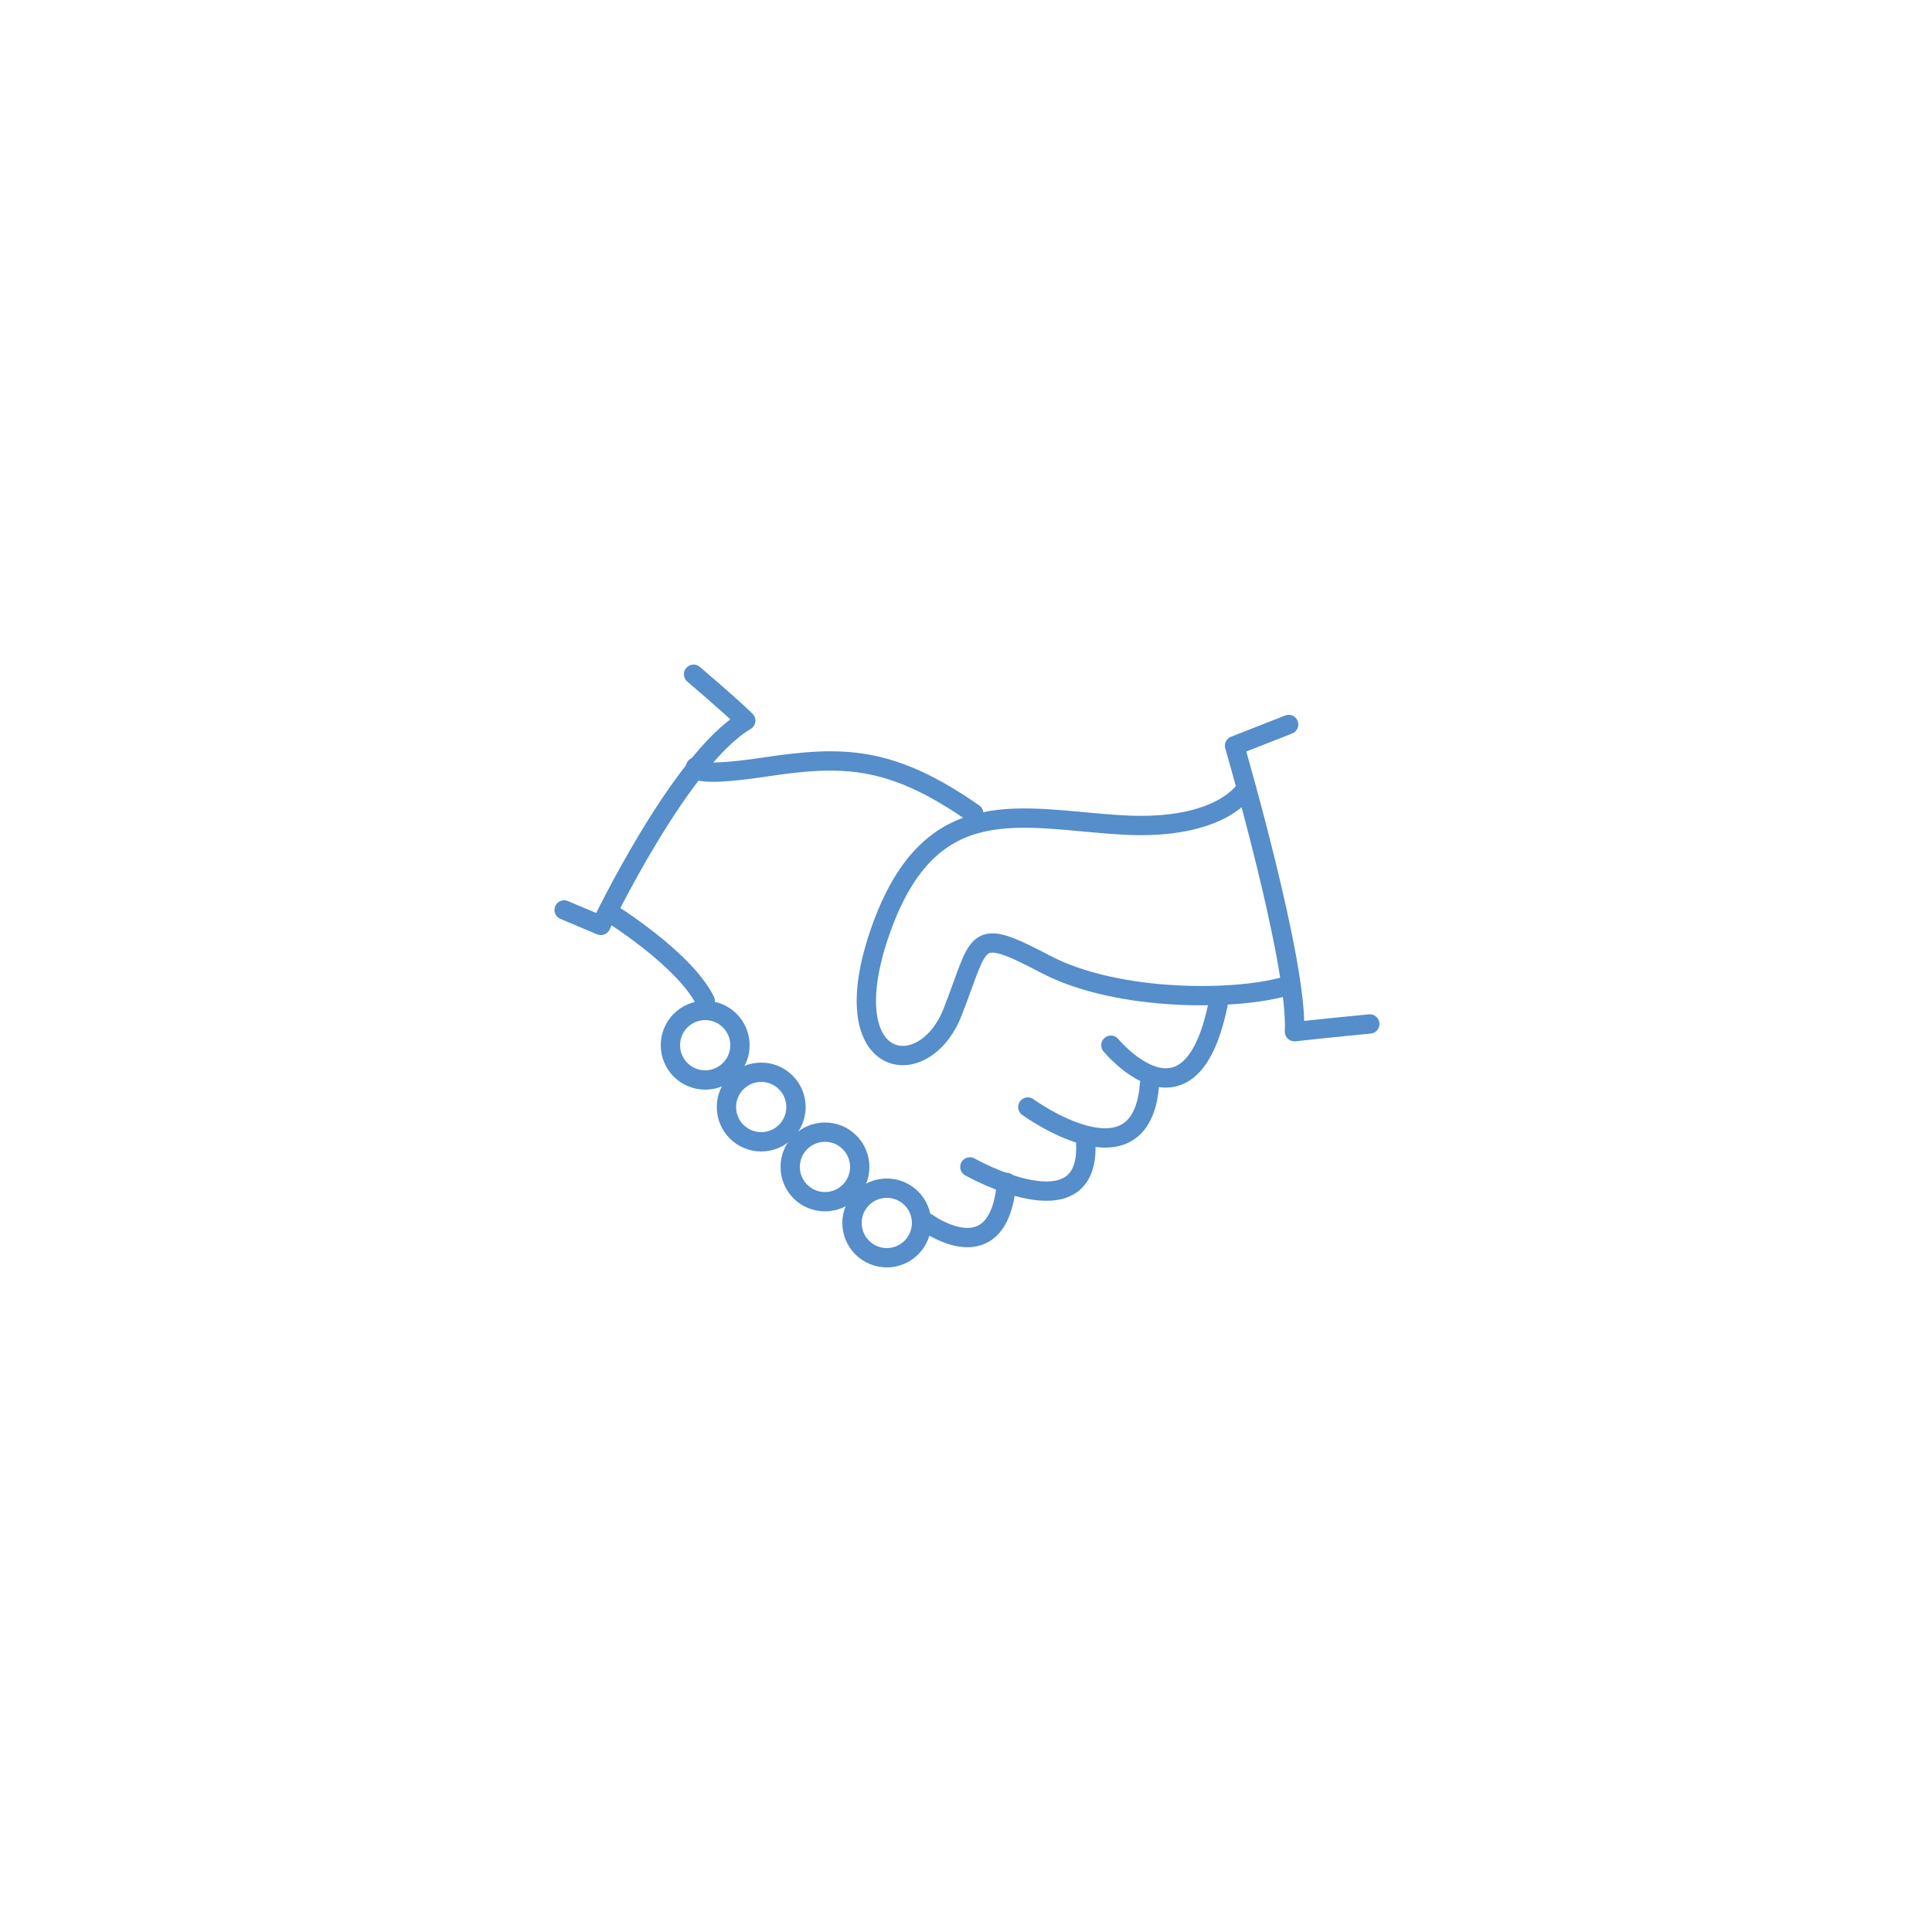
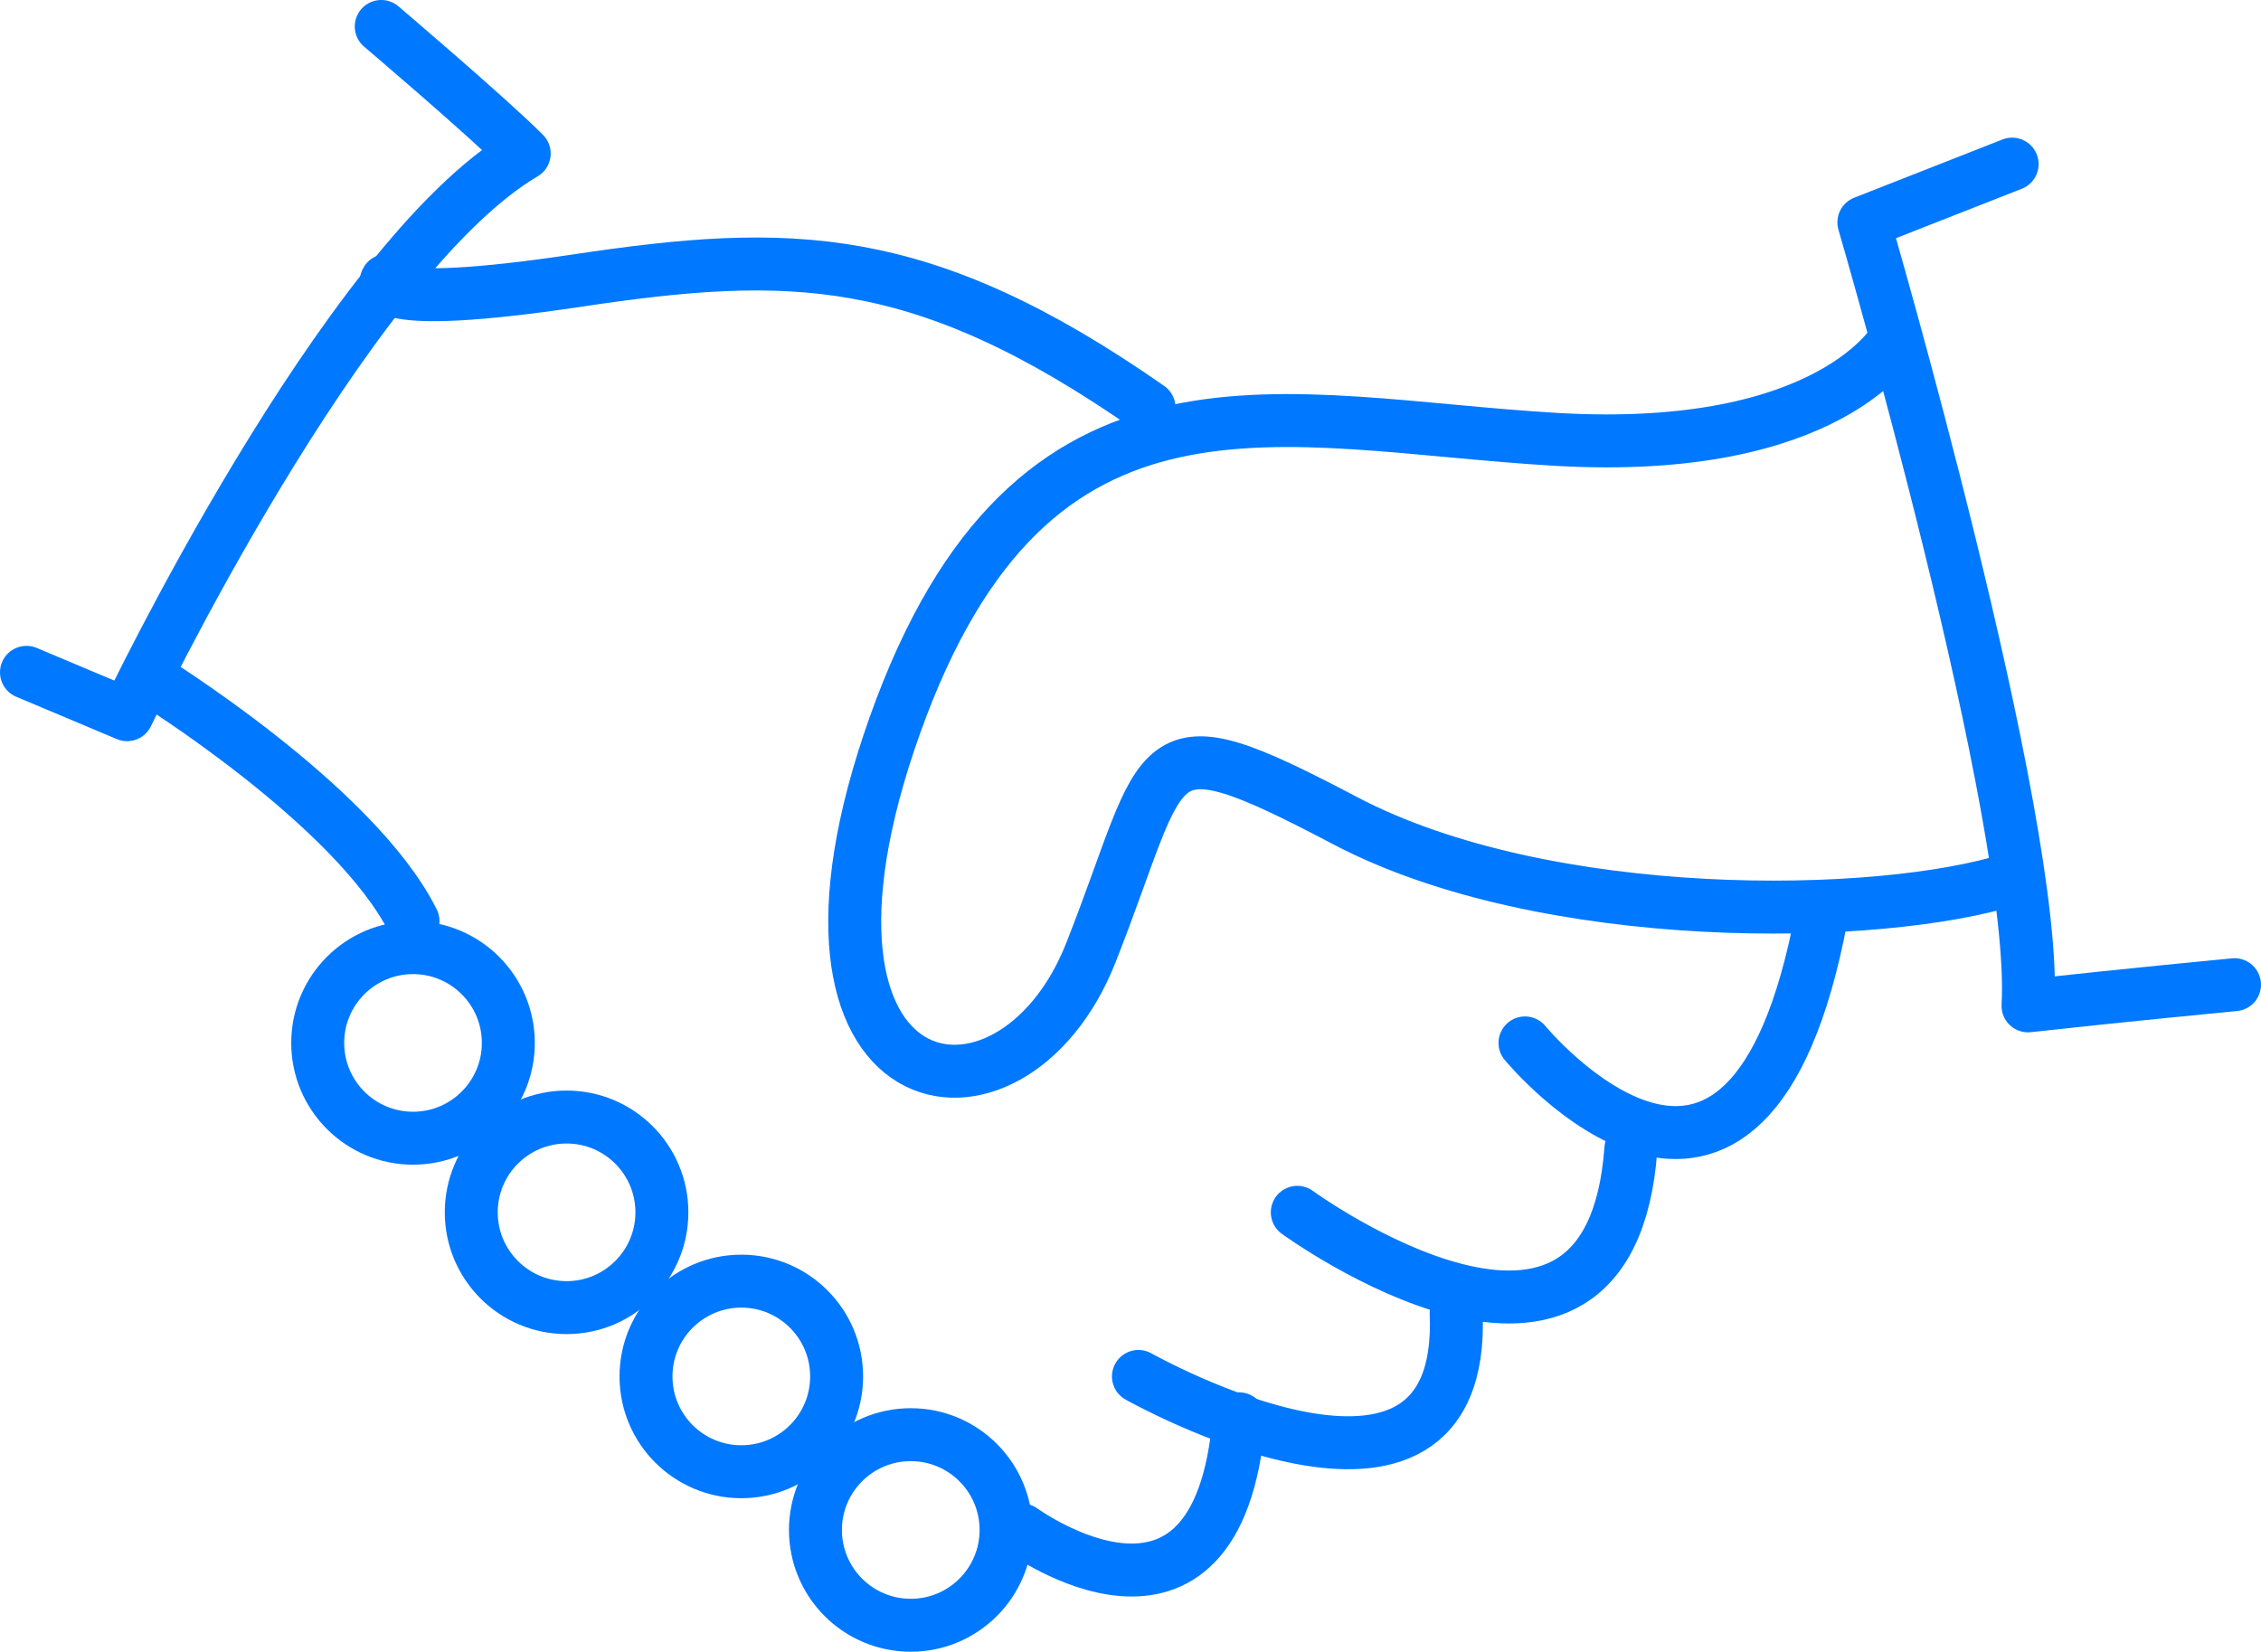
- <svg xmlns="http://www.w3.org/2000/svg" version="1.1" id="Calque_1" x="0px" y="0px" viewBox="0 0 100 100" enable-background="new 0 0 100 100" xml:space="preserve">
+ <svg xmlns="http://www.w3.org/2000/svg" version="1.1" id="Calque_1" x="0px" y="0px" viewBox="28.7 34.4 42.7 31.2" enable-background="new 28.7 34.4 42.7 31.2" xml:space="preserve">
  <g>
-     <path fill="none" stroke="#568DCB" stroke-linecap="round" stroke-linejoin="round" stroke-miterlimit="10" d="M29.2,47.1l1.9,0.8   c0,0,4.1-8.6,7.5-10.6c-0.7-0.7-2.7-2.4-2.7-2.4" />
-     <path fill="none" stroke="#568DCB" stroke-linecap="round" stroke-linejoin="round" stroke-miterlimit="10" d="M36,39.7   c0,0-0.4,0.6,3.6,0s6.5-0.6,10.8,2.4" />
-     <path fill="none" stroke="#568DCB" stroke-linecap="round" stroke-linejoin="round" stroke-miterlimit="10" d="M64.5,40.8   c0,0-1.2,2.2-6.4,1.9s-9.9-1.9-12.5,5.4s2.2,8.1,3.7,4.3s1-4.5,4.8-2.5c3.8,2,10.1,1.9,12.6,1.1" />
-     <path fill="none" stroke="#568DCB" stroke-linecap="round" stroke-linejoin="round" stroke-miterlimit="10" d="M66.7,37.5l-2.8,1.1   c0,0,3.3,11.3,3.1,14.8c1.8-0.2,3.9-0.4,3.9-0.4" />
-     <path fill="none" stroke="#568DCB" stroke-linecap="round" stroke-linejoin="round" stroke-miterlimit="10" d="M31.5,47.2   c0,0,3.9,2.4,5,4.6" />
-     <circle fill="none" stroke="#568DCB" stroke-linecap="round" stroke-linejoin="round" stroke-miterlimit="10" cx="36.5" cy="54.1" r="1.8" />
-     <circle fill="none" stroke="#568DCB" stroke-linecap="round" stroke-linejoin="round" stroke-miterlimit="10" cx="39.4" cy="57.3" r="1.8" />
-     <circle fill="none" stroke="#568DCB" stroke-linecap="round" stroke-linejoin="round" stroke-miterlimit="10" cx="42.7" cy="60.4" r="1.8" />
-     <circle fill="none" stroke="#568DCB" stroke-linecap="round" stroke-linejoin="round" stroke-miterlimit="10" cx="45.9" cy="63.3" r="1.8" />
-     <path fill="none" stroke="#568DCB" stroke-linecap="round" stroke-linejoin="round" stroke-miterlimit="10" d="M50.2,60.4   c0,0,6.2,3.5,6-1.2" />
-     <path fill="none" stroke="#568DCB" stroke-linecap="round" stroke-linejoin="round" stroke-miterlimit="10" d="M53.2,57.3   c0,0,5.9,4.3,6.3-1.2" />
-     <path fill="none" stroke="#568DCB" stroke-linecap="round" stroke-linejoin="round" stroke-miterlimit="10" d="M57.5,54.1   c0,0,4.2,5.1,5.6-2.4" />
-     <path fill="none" stroke="#568DCB" stroke-linecap="round" stroke-linejoin="round" stroke-miterlimit="10" d="M48,63.3   c0,0,3.7,2.7,4.1-2.1" />
+     <path fill="none" stroke="#0078FF" stroke-linecap="round" stroke-linejoin="round" stroke-miterlimit="10" d="M29.2,47.1l1.9,0.8   c0,0,4.1-8.6,7.5-10.6c-0.7-0.7-2.7-2.4-2.7-2.4" />
+     <path fill="none" stroke="#0078FF" stroke-linecap="round" stroke-linejoin="round" stroke-miterlimit="10" d="M36,39.7   c0,0-0.4,0.6,3.6,0s6.5-0.6,10.8,2.4" />
+     <path fill="none" stroke="#0078FF" stroke-linecap="round" stroke-linejoin="round" stroke-miterlimit="10" d="M64.5,40.8   c0,0-1.2,2.2-6.4,1.9s-9.9-1.9-12.5,5.4s2.2,8.1,3.7,4.3s1-4.5,4.8-2.5s10.1,1.9,12.6,1.1" />
+     <path fill="none" stroke="#0078FF" stroke-linecap="round" stroke-linejoin="round" stroke-miterlimit="10" d="M66.7,37.5l-2.8,1.1   c0,0,3.3,11.3,3.1,14.8c1.8-0.2,3.9-0.4,3.9-0.4" />
+     <path fill="none" stroke="#0078FF" stroke-linecap="round" stroke-linejoin="round" stroke-miterlimit="10" d="M31.5,47.2   c0,0,3.9,2.4,5,4.6" />
+     <circle fill="none" stroke="#0078FF" stroke-linecap="round" stroke-linejoin="round" stroke-miterlimit="10" cx="36.5" cy="54.1" r="1.8" />
+     <circle fill="none" stroke="#0078FF" stroke-linecap="round" stroke-linejoin="round" stroke-miterlimit="10" cx="39.4" cy="57.3" r="1.8" />
+     <circle fill="none" stroke="#0078FF" stroke-linecap="round" stroke-linejoin="round" stroke-miterlimit="10" cx="42.7" cy="60.4" r="1.8" />
+     <circle fill="none" stroke="#0078FF" stroke-linecap="round" stroke-linejoin="round" stroke-miterlimit="10" cx="45.9" cy="63.3" r="1.8" />
+     <path fill="none" stroke="#0078FF" stroke-linecap="round" stroke-linejoin="round" stroke-miterlimit="10" d="M50.2,60.4   c0,0,6.2,3.5,6-1.2" />
+     <path fill="none" stroke="#0078FF" stroke-linecap="round" stroke-linejoin="round" stroke-miterlimit="10" d="M53.2,57.3   c0,0,5.9,4.3,6.3-1.2" />
+     <path fill="none" stroke="#0078FF" stroke-linecap="round" stroke-linejoin="round" stroke-miterlimit="10" d="M57.5,54.1   c0,0,4.2,5.1,5.6-2.4" />
+     <path fill="none" stroke="#0078FF" stroke-linecap="round" stroke-linejoin="round" stroke-miterlimit="10" d="M48,63.3   c0,0,3.7,2.7,4.1-2.1" />
  </g>
</svg>
